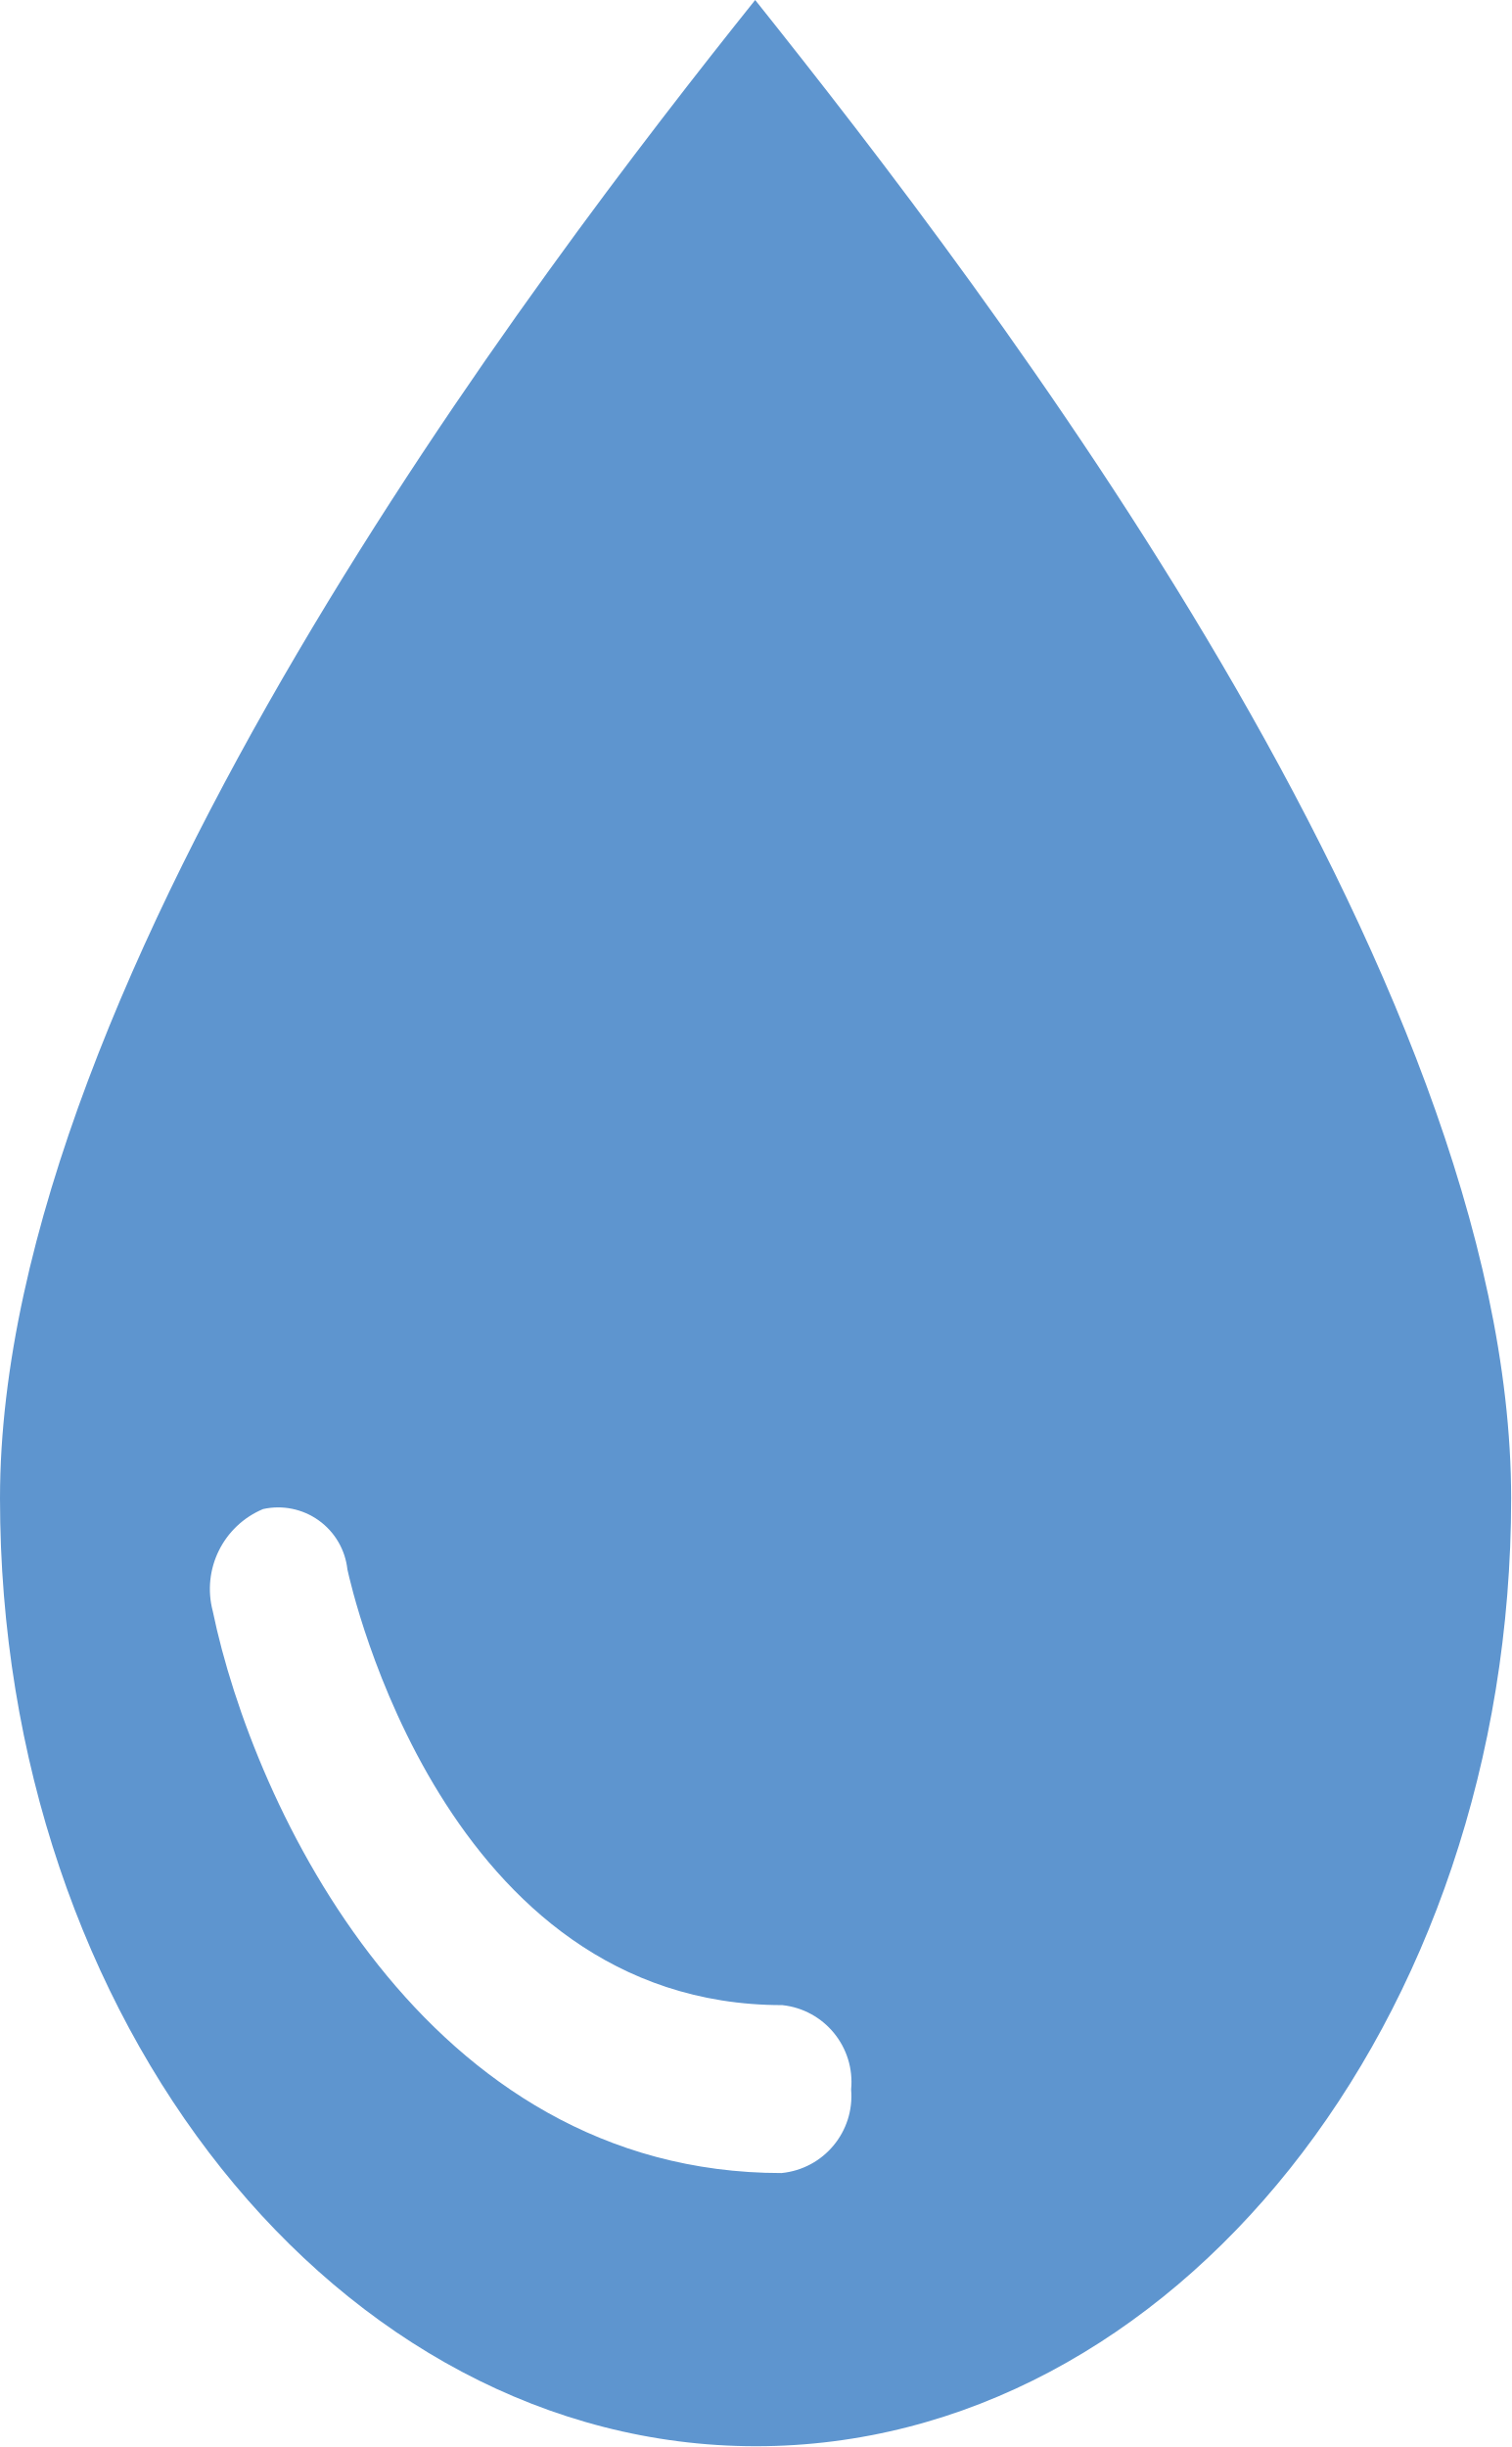
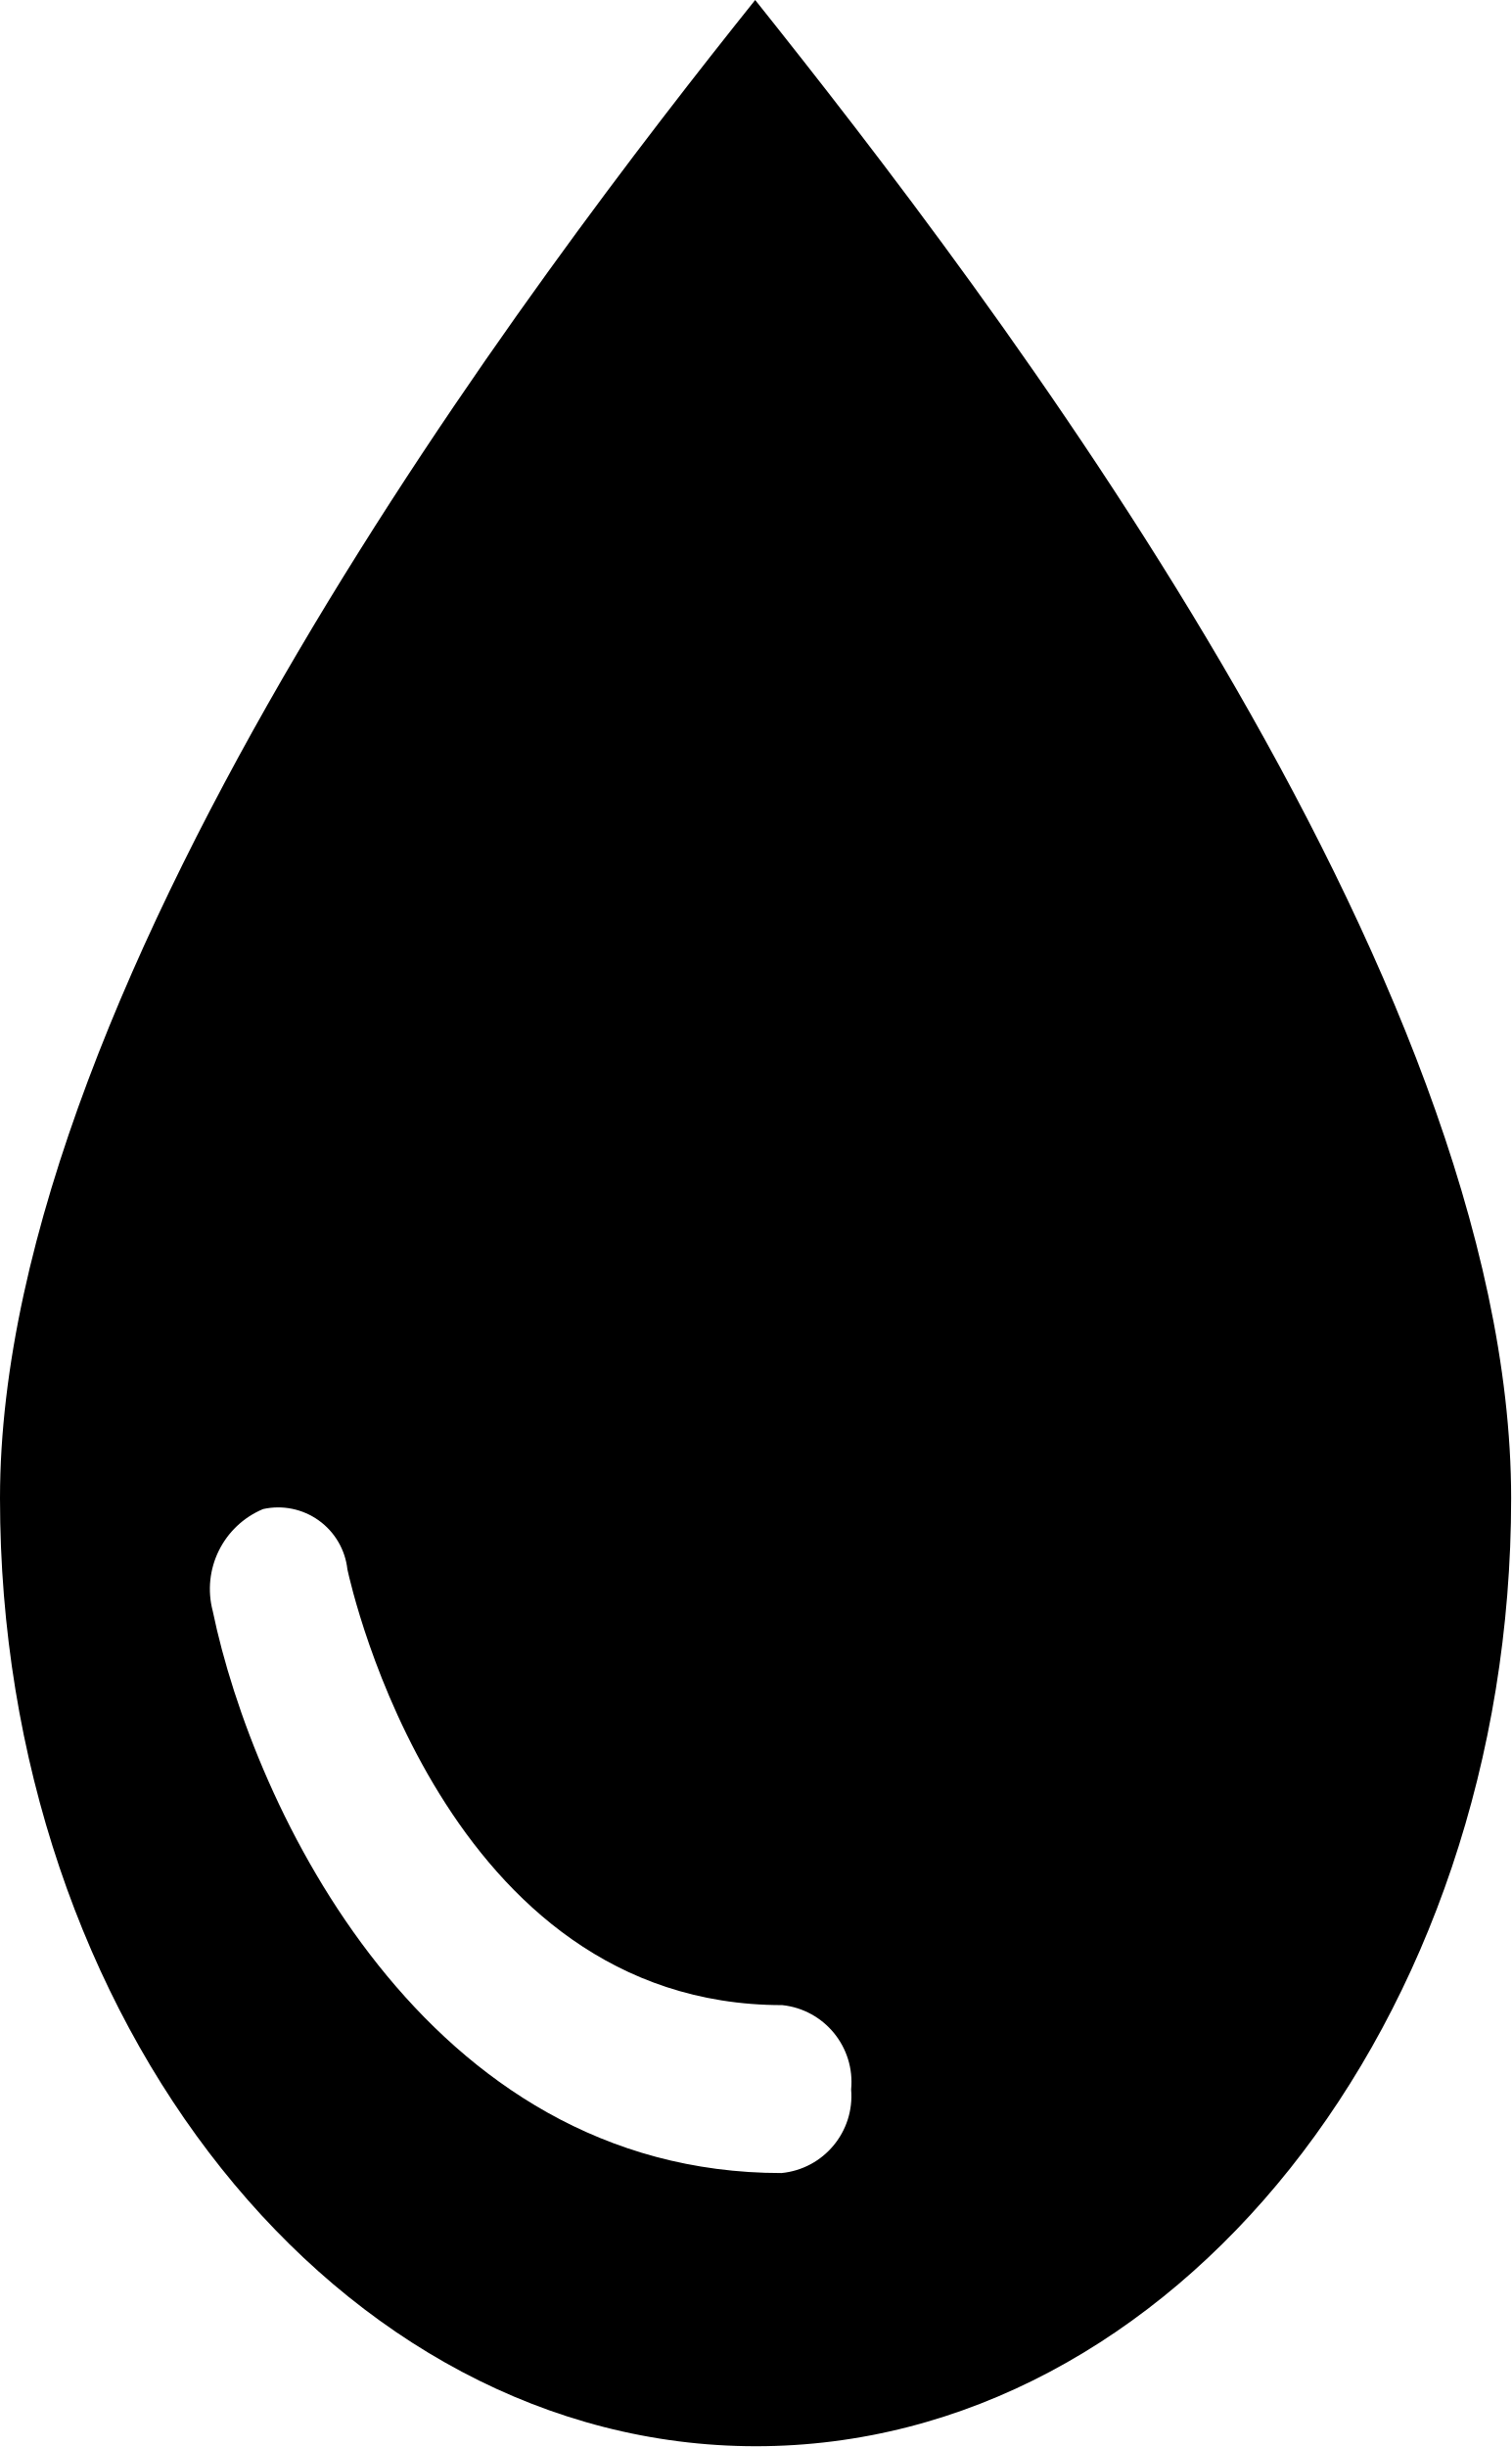
<svg xmlns="http://www.w3.org/2000/svg" viewBox="0 0 19.53 31.62">
-   <defs>
-     <style>.cls-1{fill:#5e95cf;}</style>
-   </defs>
+   <defs />
  <g id="Layer_2" data-name="Layer 2">
    <g id="Layer_1-2" data-name="Layer 1">
      <path class="cls-1" d="M19.53,19.36c0,6.77-4.37,12.25-9.76,12.25S0,26.13,0,19.36,7,3.45,9.76,0C12.8,3.81,19.53,12.59,19.53,19.36ZM11,27a1,1,0,0,0-.89-1.09c-4.37,0-5.57-5.4-5.62-5.63h0a.9.9,0,0,0-1.09-.78,1.12,1.12,0,0,0-.65,1.32c.52,2.51,2.73,7.26,7.35,7.26A1,1,0,0,0,11,27Z" />
    </g>
  </g>
</svg>
